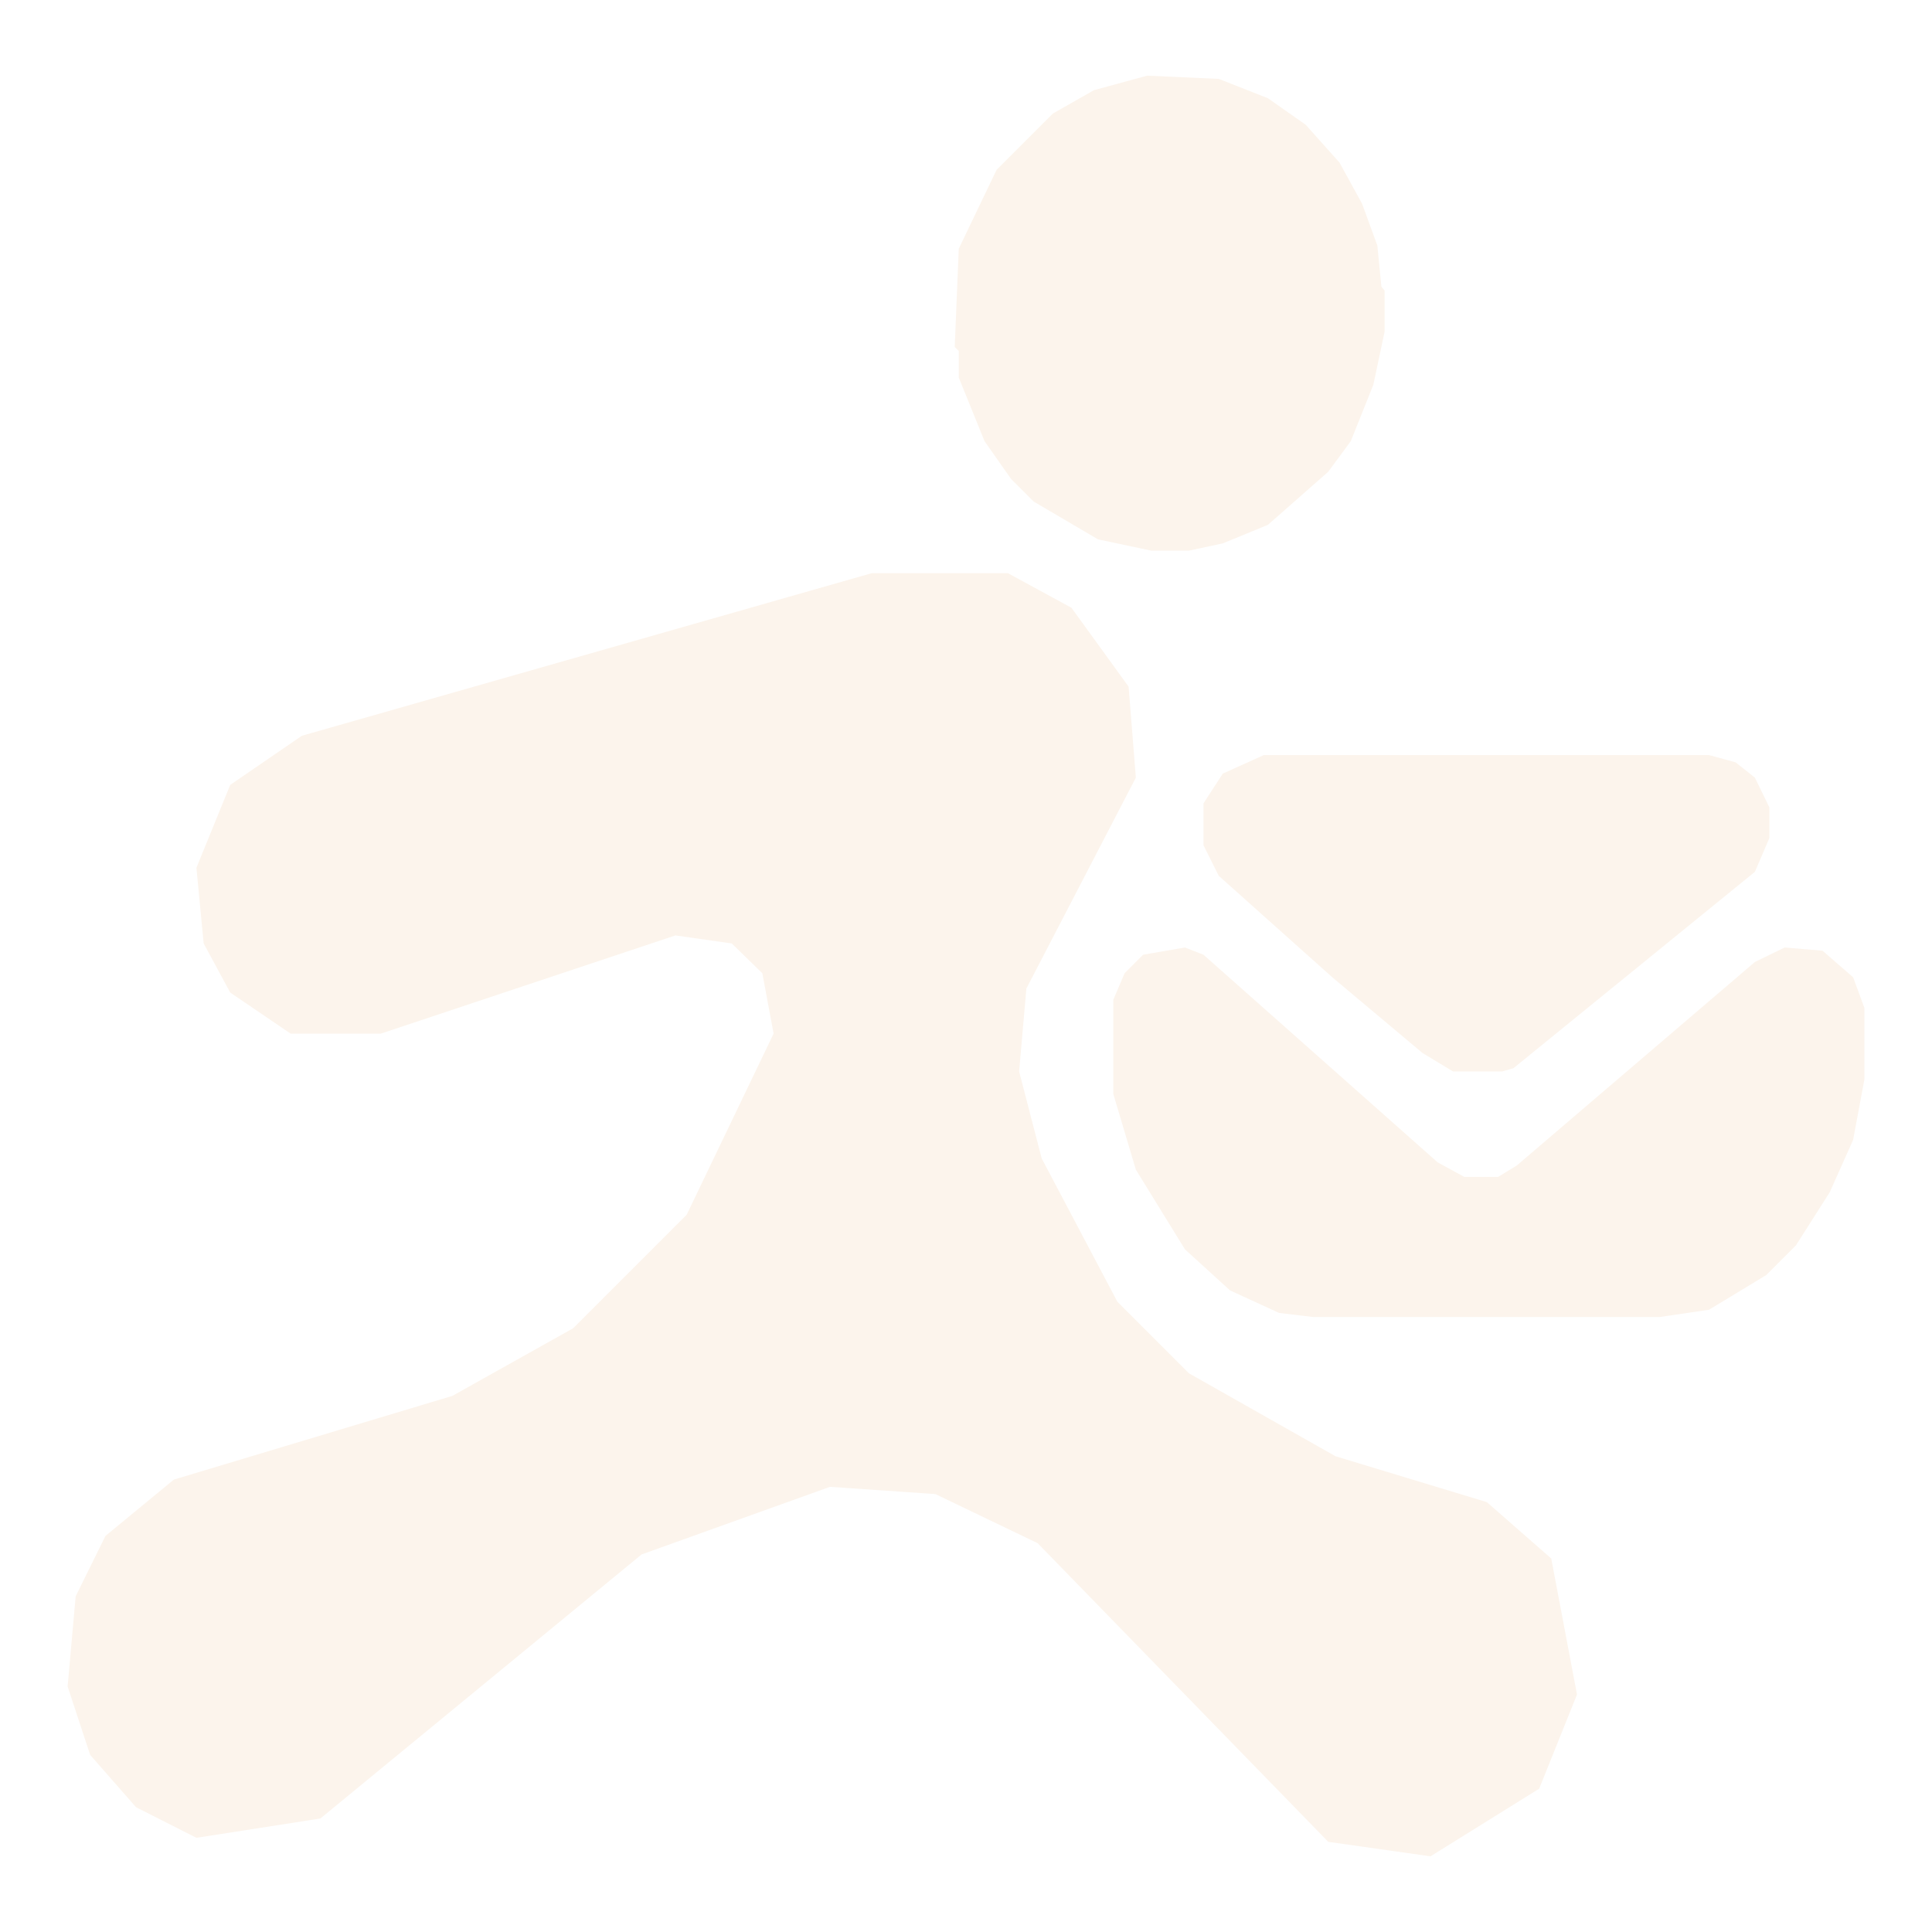
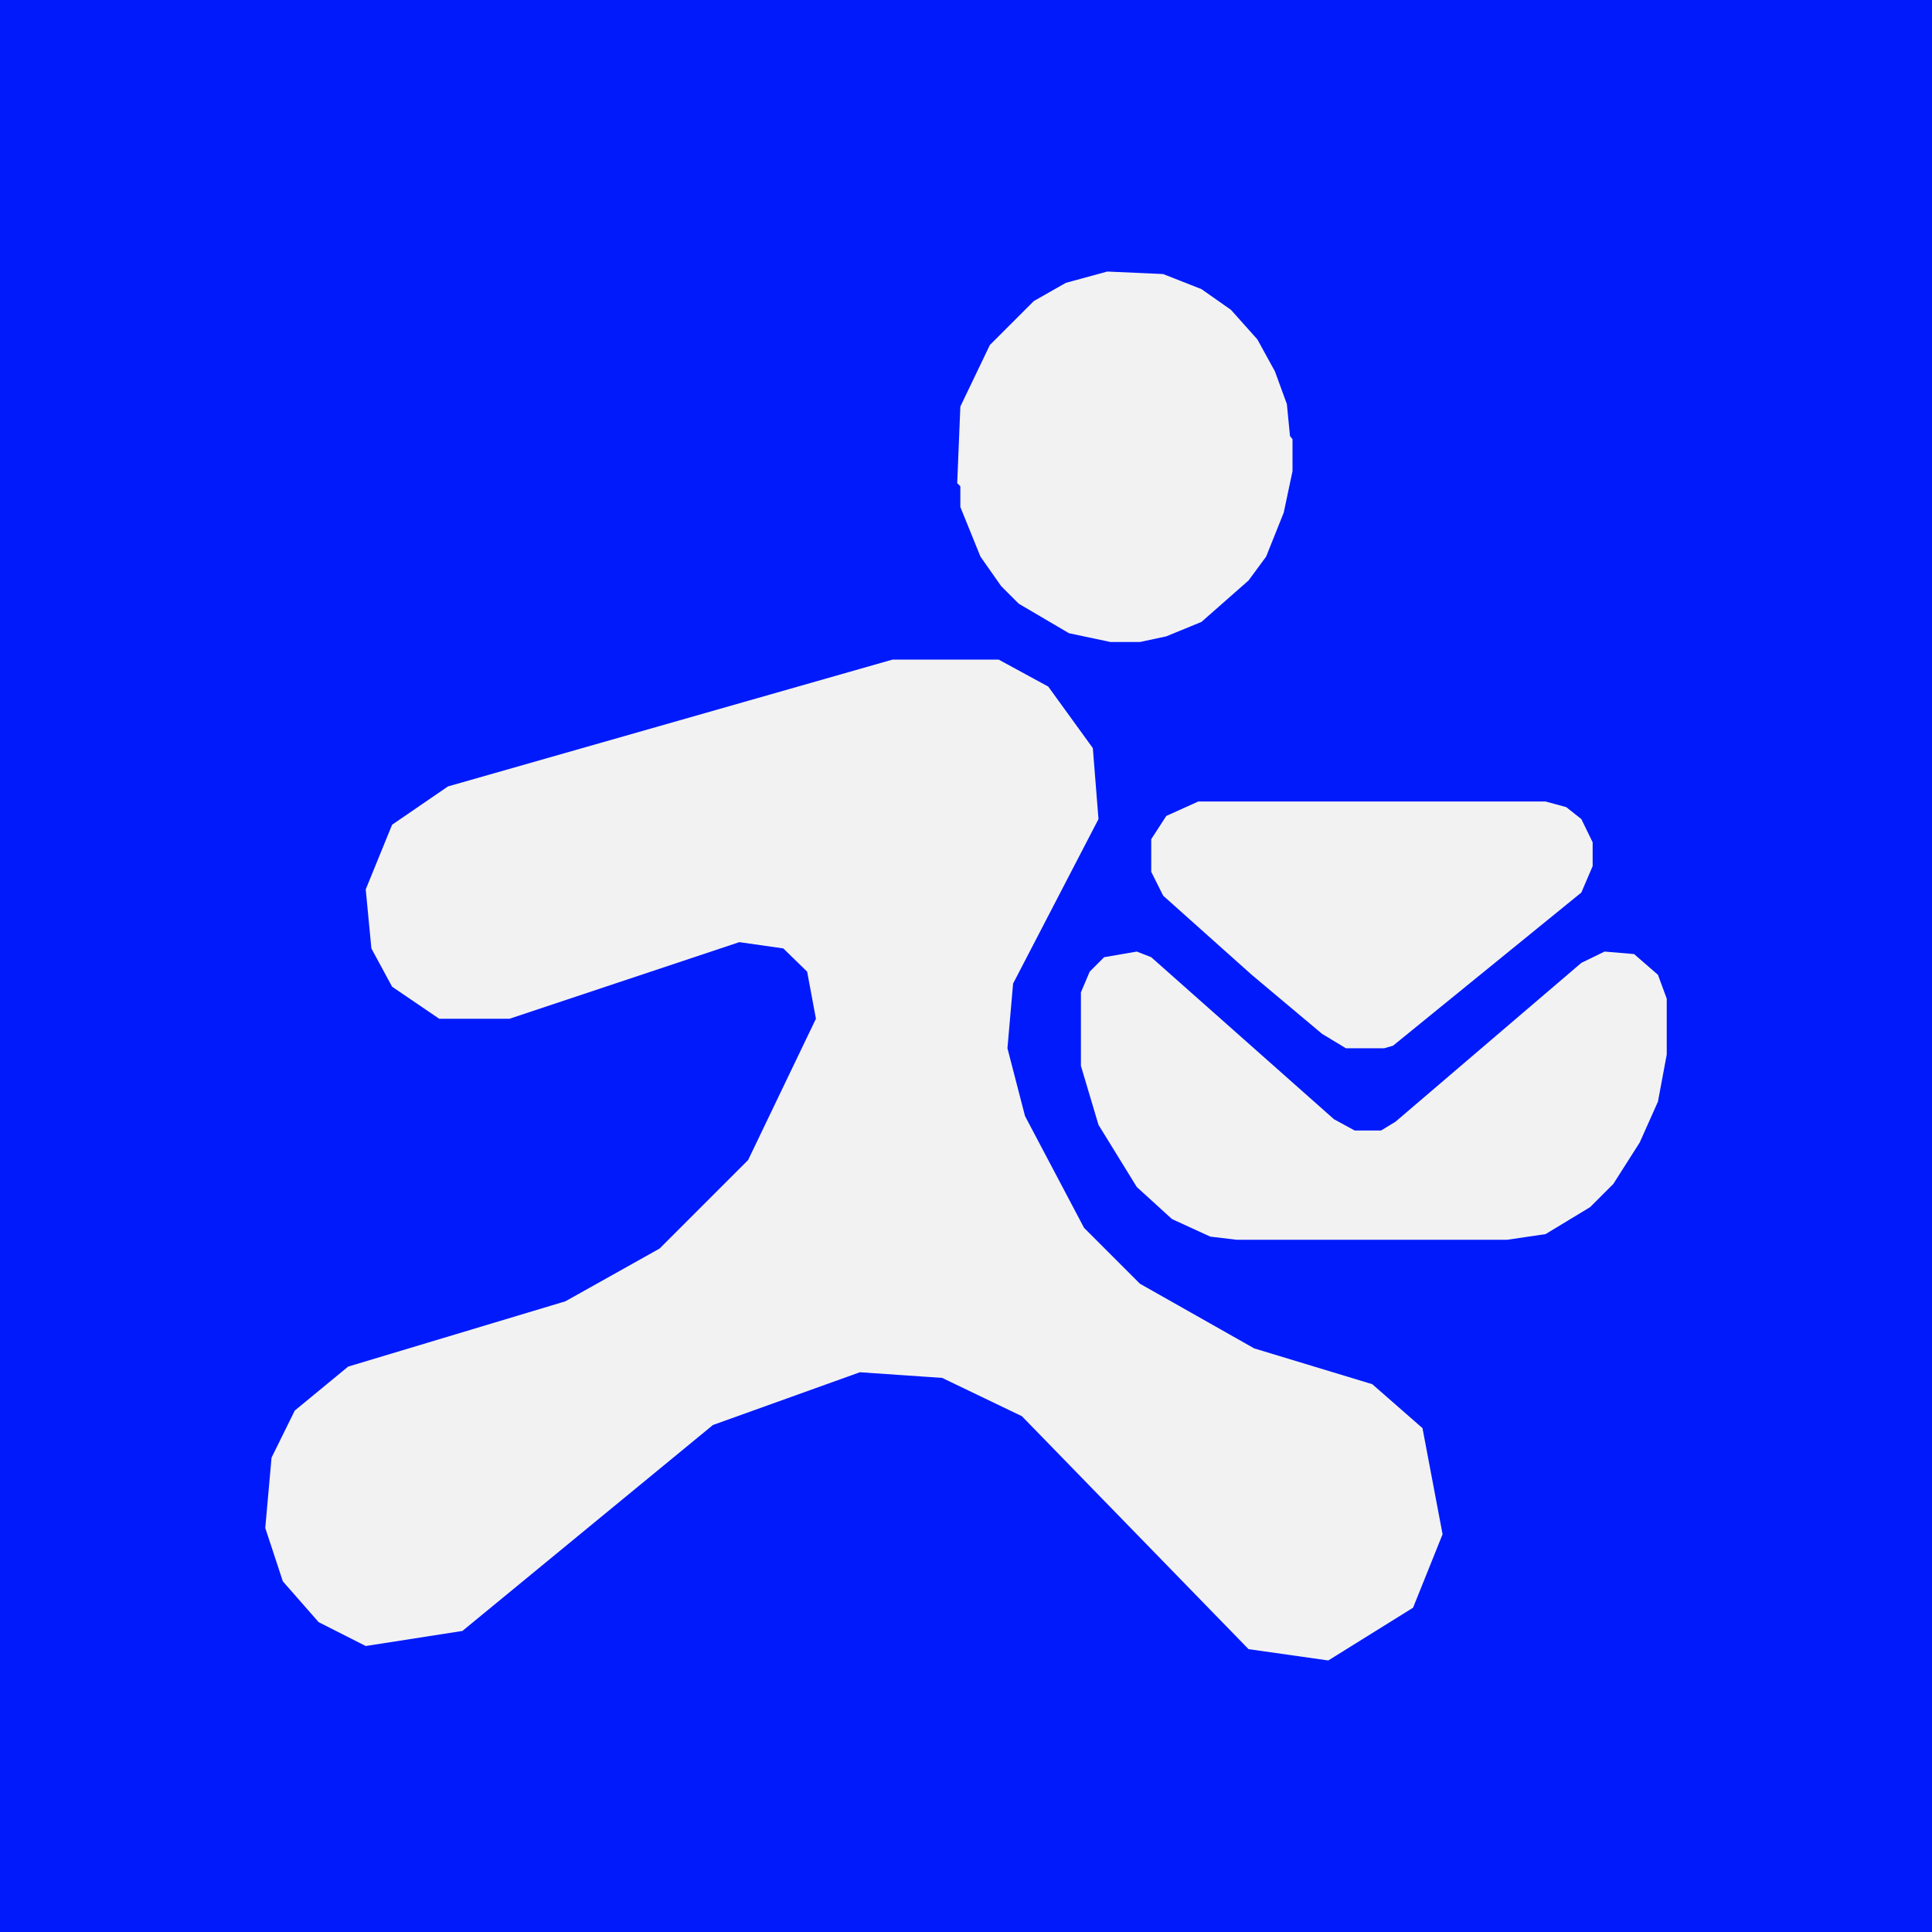
- <svg xmlns="http://www.w3.org/2000/svg" viewBox="0 0 24 24" width="32" height="32" fill="#FCF4EC">
-   <path d="M13.31 7.55 L12.52 7.12 L10.83 7.12 L3.75 9.14 L2.86 9.75 L2.44 10.78 L2.53 11.72 L2.86 12.33 L3.61 12.84 L4.73 12.84 L8.39 11.62 L9.09 11.72 L9.47 12.09 L9.61 12.84 L8.53 15.09 L7.12 16.50 L5.62 17.34 L2.16 18.38 L1.31 19.08 L0.94 19.83 L0.84 20.95 L1.12 21.80 L1.69 22.45 L2.44 22.83 L3.98 22.59 L7.97 19.31 L10.31 18.47 L11.62 18.56 L12.89 19.17 L16.50 22.88 L17.77 23.06 L19.12 22.22 L19.59 21.05 L19.27 19.36 L18.47 18.66 L16.59 18.09 L14.77 17.06 L13.88 16.17 L12.94 14.39 L12.66 13.31 L12.75 12.28 L14.11 9.66 L14.02 8.53 Z" />
-   <path d="M13.83 12.42 L13.83 13.59 L14.11 14.53 L14.72 15.52 L15.28 16.03 L15.89 16.31 L16.31 16.36 L20.62 16.36 L21.23 16.27 L21.94 15.84 L22.31 15.47 L22.73 14.81 L23.02 14.16 L23.16 13.41 L23.16 12.52 L23.02 12.14 L22.64 11.81 L22.17 11.77 L21.80 11.95 L18.84 14.48 L18.61 14.62 L18.19 14.62 L17.86 14.44 L14.95 11.86 L14.72 11.77 L14.20 11.86 L13.97 12.09 Z" />
-   <path d="M14.25 0.94 L13.59 1.12 L13.08 1.41 L12.38 2.11 L11.91 3.09 L11.86 4.31 L11.91 4.36 L11.91 4.69 L12.23 5.48 L12.56 5.95 L12.84 6.23 L13.64 6.70 L14.30 6.84 L14.77 6.84 L15.19 6.75 L15.75 6.52 L16.50 5.86 L16.78 5.48 L17.06 4.78 L17.20 4.12 L17.20 3.61 L17.16 3.56 L17.11 3.05 L16.92 2.53 L16.64 2.02 L16.22 1.55 L15.75 1.22 L15.14 0.98 Z" />
-   <path d="M14.95 9.98 L14.95 10.50 L15.14 10.88 L16.55 12.14 L17.67 13.08 L18.05 13.31 L18.66 13.31 L18.80 13.27 L21.80 10.83 L21.98 10.41 L21.98 10.03 L21.80 9.66 L21.56 9.47 L21.23 9.38 L15.70 9.38 L15.19 9.61 Z" />
+ <svg xmlns="http://www.w3.org/2000/svg" viewBox="0 0 24 24" width="32" height="32">
+   <rect width="24" height="24" fill="#001afc" />
+   <g fill="#F2F2F2" transform="translate(12 12) scale(0.78) translate(-12 -12)">
+     <path d="M13.31 7.55 L12.52 7.12 L10.83 7.12 L3.75 9.14 L2.86 9.75 L2.44 10.78 L2.53 11.72 L2.86 12.33 L3.61 12.84 L4.73 12.84 L8.39 11.62 L9.09 11.72 L9.47 12.09 L9.61 12.84 L8.53 15.09 L7.12 16.50 L5.62 17.34 L2.16 18.38 L1.31 19.08 L0.94 19.83 L0.84 20.95 L1.12 21.80 L1.69 22.45 L2.44 22.83 L3.98 22.59 L7.97 19.31 L10.31 18.47 L11.62 18.56 L12.89 19.17 L16.50 22.88 L17.77 23.06 L19.12 22.22 L19.59 21.05 L19.27 19.36 L18.47 18.66 L16.59 18.09 L14.77 17.06 L13.88 16.17 L12.94 14.39 L12.66 13.31 L12.75 12.28 L14.11 9.66 L14.02 8.53 Z" />
+     <path d="M13.83 12.42 L13.83 13.59 L14.11 14.53 L14.72 15.52 L15.28 16.03 L15.89 16.31 L16.31 16.36 L20.62 16.36 L21.23 16.27 L21.94 15.84 L22.31 15.47 L22.73 14.81 L23.02 14.16 L23.16 13.41 L23.16 12.52 L23.02 12.14 L22.64 11.81 L22.17 11.77 L21.80 11.95 L18.84 14.48 L18.61 14.62 L18.19 14.62 L17.86 14.44 L14.95 11.86 L14.72 11.77 L14.20 11.86 L13.97 12.09 Z" />
+     <path d="M14.25 0.94 L13.59 1.12 L13.08 1.41 L12.38 2.11 L11.91 3.09 L11.86 4.31 L11.91 4.36 L11.91 4.69 L12.23 5.48 L12.56 5.95 L12.84 6.23 L13.64 6.70 L14.30 6.84 L14.77 6.84 L15.19 6.75 L15.75 6.52 L16.50 5.86 L16.78 5.48 L17.06 4.78 L17.20 4.12 L17.20 3.61 L17.16 3.56 L17.11 3.05 L16.92 2.53 L16.64 2.02 L16.22 1.55 L15.75 1.22 L15.14 0.98 Z" />
+     <path d="M14.95 9.98 L14.95 10.50 L15.14 10.88 L16.55 12.14 L17.67 13.08 L18.05 13.31 L18.66 13.31 L18.80 13.27 L21.80 10.83 L21.98 10.41 L21.98 10.03 L21.80 9.66 L21.56 9.47 L21.23 9.38 L15.70 9.38 L15.19 9.61 Z" />
+   </g>
</svg>
